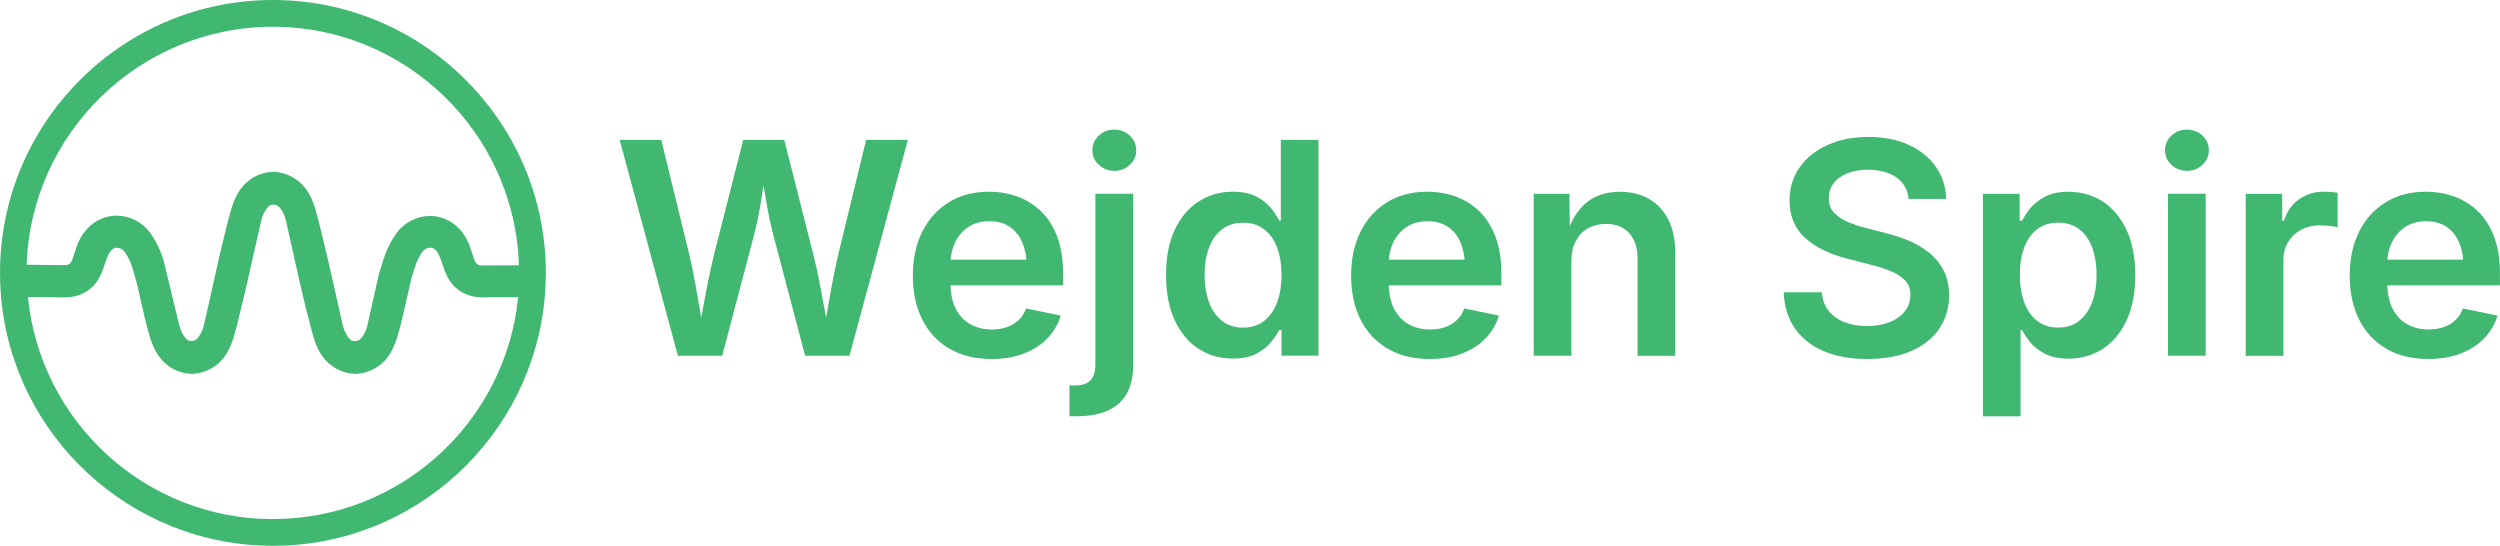
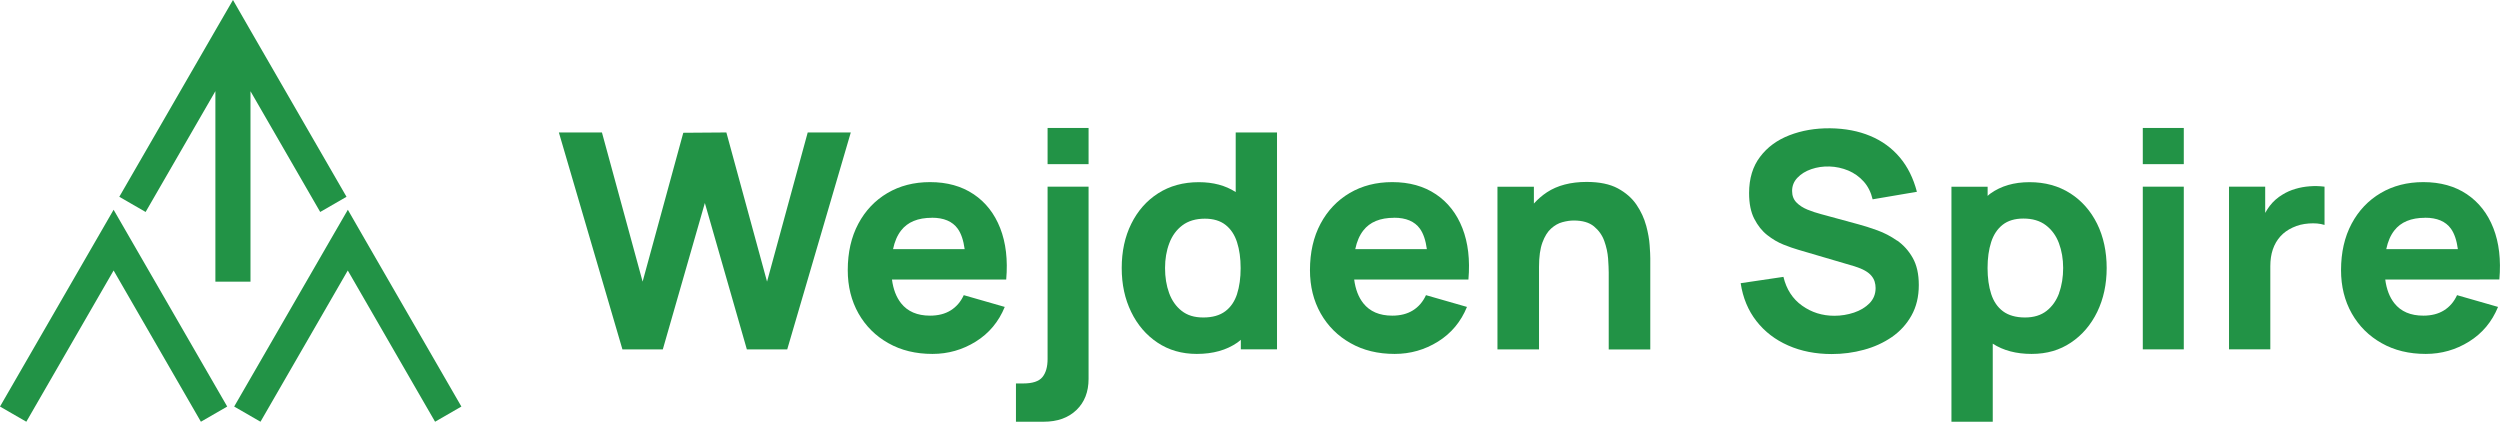
- <svg xmlns="http://www.w3.org/2000/svg" id="Layer_2" data-name="Layer 2" viewBox="0 0 416.64 90.97">
+ <svg xmlns="http://www.w3.org/2000/svg" id="Layer_2" data-name="Layer 2" viewBox="0 0 395.22 66.67">
  <defs>
    <style>
      .cls-1 {
-         fill: #40b871;
+         fill: #229346;
      }
    </style>
  </defs>
  <g id="Layer_1-2" data-name="Layer 1">
    <g>
-       <path class="cls-1" d="M90.81,49.18c.1-1.22.16-2.45.16-3.69,0-.35,0-.7-.02-1.05v-.26s0,0,0,0C90.26,19.7,70.13,0,45.48,0S.74,19.67.02,44.12c-.02.45-.02.91-.02,1.36,0,1.33.06,2.64.17,3.95,2.01,23.23,21.56,41.53,45.31,41.53s43.28-18.27,45.31-41.47c0,0,0,0,0,0h.01s0-.31,0-.31ZM45.48,4.46c22.19,0,40.33,17.71,41,39.75l-6.2.03c-.45,0-.79-.11-1.14-.67l-.75-2.26c-.8-2.4-2.38-4.14-4.44-4.91-.74-.28-1.51-.41-2.29-.41-2.12,0-4.2,1.04-5.49,2.74-.08.11-.15.2-.22.3-.94,1.38-1.62,2.79-2.08,4.31l-.74,2.4-1.9,8.47c-.18.75-.48,1.43-.87,1.95-.32.42-.52.52-.58.54-.2.12-.4.15-.59.15-.21,0-.48-.02-.71-.16-.11-.07-.24-.23-.48-.54-.4-.52-.71-1.23-.88-1.95l-.45-1.97v-.04s-1.94-8.6-1.94-8.6l-.29-1.23-.15-.62-.58-2.42-.15-.61h0c-.32-1.33-.66-2.68-1.06-4.04-.81-2.64-2.03-4.26-3.95-5.26-.88-.47-1.83-.71-2.93-.78h-.06s-.06,0-.06,0c-1.05.04-2.05.3-2.95.76-.24.12-.91.49-1.62,1.17-1.04.98-1.79,2.34-2.34,4.12-.41,1.35-.75,2.69-1.06,4.02l-.15.61-.58,2.42-.15.62-.29,1.25-1.72,7.69-.22.93h0l-.44,1.96c-.18.75-.48,1.43-.87,1.95-.32.42-.52.52-.58.54-.2.12-.4.15-.59.15-.21,0-.48-.02-.71-.16-.11-.07-.24-.23-.48-.54-.4-.52-.71-1.23-.88-1.95l-2.64-10.88c-.45-1.52-1.14-2.94-2.08-4.31-.06-.1-.14-.19-.22-.3-1.29-1.7-3.37-2.74-5.49-2.74-.78,0-1.55.14-2.29.41-2.05.78-3.63,2.51-4.44,4.91l-.75,2.26c-.34.56-.69.67-1.14.67l-6.37-.07h-.01C5.18,22.15,23.3,4.46,45.48,4.46ZM45.48,86.51c-21.27,0-38.81-16.27-40.82-37.02,0,0,0,0,0,0h.01l6.13.07c2.6,0,4.67-1.22,5.83-3.44.38-.74.62-1.48.86-2.19.36-1.08.67-2.01,1.33-2.45.19-.12.41-.19.65-.19.49,0,.98.25,1.3.67.54.75.97,1.62,1.3,2.7l.75,2.59c.18.76.34,1.51.51,2.25.49,2.21.99,4.49,1.68,6.76.54,1.78,1.3,3.13,2.34,4.11.71.68,1.38,1.05,1.62,1.17.9.47,1.9.73,2.95.77h.06s.06,0,.06,0c1.09-.06,2.05-.32,2.93-.78,1.92-1,3.14-2.63,3.95-5.26.41-1.35.75-2.7,1.05-4.04l.15-.61.58-2.42.15-.62.29-1.23,1.64-7.27.06-.24.26-1.13h0l.44-1.96c.16-.71.48-1.43.88-1.95.24-.3.36-.45.48-.53.24-.14.5-.16.71-.16.19,0,.39.03.59.15.06.03.26.13.58.54.39.54.69,1.2.87,1.96l2.37,10.58.29,1.24.15.62.58,2.42.15.61h.02c.32,1.34.66,2.68,1.06,4.03.54,1.78,1.3,3.13,2.34,4.11.71.68,1.38,1.05,1.62,1.17.9.47,1.9.73,2.95.77h.06s.06,0,.06,0c1.09-.06,2.05-.32,2.93-.78,1.92-1,3.14-2.63,3.95-5.26.66-2.18,1.14-4.38,1.61-6.49.19-.84.37-1.68.58-2.54l.2-.88h0l.54-1.71c.33-1.08.75-1.95,1.3-2.7.32-.42.81-.67,1.3-.67.24,0,.45.06.65.19.66.44.97,1.37,1.33,2.45.24.71.48,1.45.86,2.19,1.16,2.22,3.24,3.44,5.83,3.44l5.97-.03s0,0,0,0c-2.04,20.73-19.57,36.98-40.83,36.98Z" />
-       <g>
-         <path class="cls-1" d="M120.36,59.28l5.24-19.87c.53-2.01.96-4.08,1.28-6.22.11-.75.24-1.52.37-2.3.14.84.28,1.68.42,2.48.36,2.17.78,4.18,1.27,6.04l5.24,19.87h7.39l9.73-35.97h-6.95l-4.66,19.14c-.32,1.38-.63,2.84-.92,4.37-.29,1.53-.57,3.07-.83,4.61-.09.5-.17.99-.26,1.48-.09-.49-.18-.98-.28-1.48-.28-1.55-.57-3.08-.87-4.61-.3-1.53-.62-2.99-.98-4.37l-4.85-19.14h-6.83l-4.88,19.14c-.34,1.38-.66,2.84-.97,4.37-.31,1.53-.6,3.07-.87,4.61-.09.52-.19,1.04-.28,1.56-.09-.52-.17-1.03-.26-1.56-.27-1.55-.54-3.08-.82-4.61-.28-1.53-.58-2.99-.91-4.37l-4.68-19.14h-6.93l9.7,35.97h7.39Z" />
-         <path class="cls-1" d="M158.25,58.12c1.96,1.14,4.29,1.71,7.01,1.71,2.01,0,3.8-.3,5.37-.91,1.57-.6,2.88-1.45,3.92-2.53,1.05-1.09,1.79-2.35,2.22-3.8l-5.77-1.18c-.27.76-.68,1.4-1.23,1.92-.55.52-1.19.92-1.94,1.18s-1.58.4-2.5.4c-1.38,0-2.6-.3-3.65-.89s-1.86-1.48-2.44-2.66c-.52-1.05-.79-2.33-.85-3.81h18.78v-1.98c0-2.37-.33-4.41-.98-6.12-.65-1.71-1.55-3.13-2.7-4.24-1.15-1.11-2.47-1.93-3.96-2.46-1.49-.53-3.05-.8-4.7-.8-2.58,0-4.82.59-6.72,1.77-1.91,1.18-3.38,2.82-4.42,4.91-1.04,2.09-1.56,4.53-1.56,7.31s.53,5.26,1.58,7.34c1.05,2.08,2.56,3.69,4.51,4.83ZM161.35,37.85c.97-.65,2.14-.98,3.52-.98s2.54.32,3.46.97c.93.64,1.62,1.54,2.09,2.69.33.82.54,1.74.64,2.74h-12.64c.08-1.01.32-1.95.72-2.81.51-1.09,1.24-1.95,2.21-2.61Z" />
-         <path class="cls-1" d="M185.69,28.48c1.01,0,1.88-.34,2.6-1.01.72-.68,1.07-1.49,1.07-2.44s-.36-1.76-1.07-2.43c-.72-.67-1.58-1-2.6-1s-1.85.33-2.57,1c-.72.67-1.07,1.48-1.07,2.45s.36,1.74,1.07,2.41c.72.68,1.57,1.01,2.57,1.01Z" />
-         <path class="cls-1" d="M184.55,68.45c1.4-.61,2.47-1.55,3.2-2.8.73-1.26,1.1-2.86,1.1-4.8v-28.56h-6.3v28.49c0,1.13-.26,1.98-.78,2.57-.52.59-1.4.88-2.62.88h-.92v5.14h1.28c1.96,0,3.65-.31,5.05-.92Z" />
-         <path class="cls-1" d="M199.75,58.13c1.68,1.09,3.59,1.63,5.71,1.63,1.56,0,2.85-.26,3.86-.78,1.01-.52,1.83-1.15,2.45-1.9.62-.74,1.09-1.43,1.41-2.08h.39v4.27h6.16V23.31h-6.28v13.45h-.27c-.31-.64-.76-1.34-1.36-2.08-.6-.74-1.42-1.38-2.44-1.92-1.02-.54-2.34-.81-3.95-.81-2.06,0-3.93.53-5.61,1.59-1.68,1.06-3.02,2.63-4.01,4.7s-1.48,4.6-1.48,7.59.48,5.48,1.45,7.56c.97,2.08,2.29,3.66,3.97,4.74ZM201.47,41.33c.48-1.31,1.2-2.34,2.15-3.09s2.13-1.12,3.55-1.12,2.53.36,3.49,1.09c.96.72,1.68,1.73,2.17,3.03.49,1.3.74,2.82.74,4.57s-.25,3.29-.75,4.61c-.5,1.32-1.22,2.35-2.17,3.08-.95.73-2.11,1.1-3.48,1.1s-2.58-.38-3.54-1.15c-.96-.76-1.68-1.81-2.16-3.14-.48-1.33-.72-2.83-.72-4.5s.24-3.17.72-4.48Z" />
-         <path class="cls-1" d="M231.28,58.12c1.96,1.14,4.29,1.71,7.01,1.71,2.01,0,3.8-.3,5.37-.91s2.88-1.45,3.92-2.53c1.05-1.09,1.79-2.35,2.22-3.8l-5.77-1.18c-.27.76-.68,1.4-1.23,1.92-.55.52-1.2.92-1.94,1.18s-1.58.4-2.5.4c-1.38,0-2.6-.3-3.64-.89-1.05-.6-1.86-1.48-2.44-2.66-.52-1.05-.79-2.33-.85-3.81h18.78v-1.98c0-2.37-.33-4.41-.98-6.12-.65-1.71-1.55-3.13-2.7-4.24-1.15-1.11-2.47-1.93-3.96-2.46s-3.05-.8-4.7-.8c-2.58,0-4.82.59-6.72,1.77-1.91,1.18-3.38,2.82-4.42,4.91-1.04,2.09-1.56,4.53-1.56,7.31s.53,5.26,1.58,7.34c1.05,2.08,2.56,3.69,4.51,4.83ZM234.38,37.85c.97-.65,2.14-.98,3.52-.98s2.54.32,3.46.97c.93.64,1.62,1.54,2.09,2.69.33.82.54,1.74.64,2.74h-12.64c.08-1.01.32-1.95.72-2.81.51-1.09,1.24-1.95,2.21-2.61Z" />
-         <path class="cls-1" d="M274.81,33.14c-1.38-.79-3-1.18-4.85-1.18-2.21,0-4.04.58-5.5,1.75-1.18.94-2.12,2.26-2.84,3.96l-.08-5.37h-5.94v26.99h6.28v-15.81c0-1.3.25-2.42.75-3.34.5-.92,1.18-1.63,2.05-2.11.87-.48,1.86-.72,2.97-.72,1.64,0,2.93.52,3.86,1.54.93,1.03,1.4,2.45,1.4,4.25v16.2h6.28v-17.16c0-2.17-.38-4.02-1.15-5.53-.76-1.51-1.84-2.66-3.22-3.45Z" />
-         <path class="cls-1" d="M321.54,42.15c-1.01-.81-2.14-1.48-3.39-2.02-1.26-.53-2.55-.96-3.89-1.28l-3.36-.87c-.97-.24-1.92-.56-2.86-.94-.94-.39-1.72-.9-2.34-1.55-.62-.64-.93-1.46-.93-2.46,0-.92.26-1.73.78-2.44.52-.71,1.27-1.27,2.25-1.68.97-.41,2.14-.62,3.49-.62,1.95,0,3.53.42,4.74,1.27,1.21.85,1.9,2.04,2.06,3.59h6.25c-.05-2-.62-3.77-1.7-5.33s-2.6-2.78-4.53-3.67c-1.93-.89-4.18-1.33-6.74-1.33s-4.76.44-6.74,1.32-3.54,2.11-4.68,3.71-1.71,3.45-1.71,5.58c0,2.54.84,4.6,2.52,6.16,1.68,1.56,4.03,2.73,7.04,3.5l4.08,1.06c1.3.32,2.44.7,3.42,1.12.97.43,1.73.95,2.27,1.56s.81,1.38.81,2.32c0,1.03-.31,1.94-.92,2.72-.61.78-1.46,1.39-2.55,1.82-1.09.43-2.34.65-3.75.65s-2.58-.21-3.69-.62c-1.11-.41-2-1.03-2.68-1.87s-1.07-1.88-1.18-3.14h-6.35c.1,2.37.72,4.38,1.88,6.03,1.16,1.66,2.76,2.92,4.82,3.79s4.47,1.3,7.25,1.3,5.31-.45,7.34-1.34c2.03-.89,3.58-2.14,4.66-3.74,1.08-1.6,1.62-3.46,1.62-5.56,0-1.56-.3-2.92-.89-4.08-.6-1.16-1.4-2.14-2.4-2.96Z" />
-         <path class="cls-1" d="M336.73,55.01h.27c.32.64.79,1.34,1.4,2.08.61.74,1.43,1.37,2.46,1.9,1.03.52,2.31.78,3.84.78,2.14,0,4.05-.54,5.73-1.63,1.68-1.09,3.01-2.67,3.97-4.74.97-2.08,1.45-4.59,1.45-7.56s-.49-5.52-1.48-7.59c-.99-2.07-2.32-3.63-3.99-4.7-1.67-1.06-3.56-1.59-5.65-1.59-1.59,0-2.9.27-3.92.81-1.02.54-1.83,1.18-2.43,1.92-.6.74-1.05,1.43-1.38,2.08h-.41v-4.47h-6.13v37.08h6.28v-14.36ZM337.35,41.23c.49-1.3,1.21-2.31,2.16-3.03.95-.72,2.12-1.09,3.5-1.09s2.6.37,3.55,1.12c.95.75,1.66,1.78,2.14,3.09.47,1.31.71,2.8.71,4.48s-.24,3.17-.72,4.5c-.48,1.33-1.2,2.37-2.15,3.14-.95.76-2.12,1.15-3.52,1.15s-2.53-.37-3.49-1.1-1.68-1.76-2.17-3.08-.74-2.86-.74-4.61.25-3.28.74-4.57Z" />
-         <rect class="cls-1" x="361.31" y="32.29" width="6.28" height="26.99" />
-         <path class="cls-1" d="M364.45,28.48c1.01,0,1.88-.34,2.6-1.01s1.07-1.49,1.07-2.44-.36-1.76-1.07-2.43-1.58-1-2.6-1-1.86.33-2.57,1-1.07,1.48-1.07,2.45.36,1.74,1.07,2.41,1.57,1.01,2.57,1.01Z" />
-         <path class="cls-1" d="M380.53,43.4c0-1.14.26-2.15.78-3.03.52-.88,1.25-1.57,2.17-2.06.92-.5,1.97-.75,3.13-.75.56,0,1.13.03,1.71.1.58.06,1,.14,1.26.22v-5.77c-.31-.05-.68-.09-1.11-.12s-.83-.05-1.18-.05c-1.55,0-2.92.42-4.13,1.27-1.21.84-2.05,2.05-2.53,3.61h-.29v-4.51h-6.08v26.99h6.28v-15.88Z" />
-         <path class="cls-1" d="M404.71,59.83c2.01,0,3.8-.3,5.37-.91s2.88-1.45,3.92-2.53c1.05-1.09,1.79-2.35,2.22-3.8l-5.77-1.18c-.27.76-.68,1.4-1.23,1.92-.55.52-1.2.92-1.94,1.18s-1.58.4-2.5.4c-1.38,0-2.6-.3-3.64-.89-1.05-.6-1.86-1.48-2.44-2.66-.52-1.05-.79-2.33-.85-3.81h18.78v-1.98c0-2.37-.33-4.41-.98-6.12-.65-1.71-1.55-3.13-2.7-4.24-1.15-1.11-2.47-1.93-3.96-2.46s-3.05-.8-4.7-.8c-2.58,0-4.82.59-6.72,1.77-1.91,1.18-3.38,2.82-4.42,4.91-1.04,2.09-1.56,4.53-1.56,7.31s.53,5.26,1.58,7.34c1.05,2.08,2.56,3.69,4.51,4.83s4.29,1.71,7.01,1.71ZM400.8,37.85c.97-.65,2.14-.98,3.52-.98s2.54.32,3.46.97c.93.64,1.62,1.54,2.09,2.69.33.82.54,1.74.64,2.74h-12.64c.08-1.01.32-1.95.72-2.81.51-1.09,1.24-1.95,2.21-2.61Z" />
-       </g>
+       <polygon class="cls-1" points="127.69 20.94 121.26 44.52 114.83 20.94 108.02 20.99 101.59 44.52 95.16 20.94 88.35 20.94 98.4 55.24 104.78 55.24 111.43 32.09 118.07 55.24 124.45 55.24 134.5 20.94 127.69 20.94" />
+       <path class="cls-1" d="M153.91,30.7c-1.89-1.27-4.18-1.91-6.88-1.91-2.54,0-4.79.58-6.74,1.73-1.95,1.15-3.49,2.77-4.6,4.85-1.11,2.08-1.67,4.53-1.67,7.34,0,2.57.57,4.85,1.7,6.85,1.13,1.99,2.71,3.56,4.72,4.69,2.01,1.14,4.33,1.7,6.97,1.7,2.48,0,4.76-.65,6.85-1.95,2.09-1.3,3.62-3.13,4.58-5.48l-6.48-1.86c-.48,1.05-1.17,1.85-2.07,2.41-.9.56-1.99.83-3.26.83-2.02,0-3.54-.65-4.58-1.96-.76-.96-1.24-2.21-1.44-3.75h18.06c.27-3.11-.05-5.82-.95-8.12-.9-2.3-2.3-4.09-4.19-5.36ZM147.32,34.42c1.89,0,3.25.58,4.08,1.73.55.76.91,1.84,1.1,3.23h-11.32c.25-1.19.67-2.17,1.27-2.94,1.04-1.34,2.66-2.01,4.87-2.01Z" />
+       <rect class="cls-1" x="165.61" y="20.23" width="6.48" height="5.72" />
+       <path class="cls-1" d="M165.61,56.76c0,1.24-.27,2.19-.82,2.86s-1.56,1-3.04,1h-1.14v6.05h4.38c2.18,0,3.9-.62,5.18-1.85,1.28-1.23,1.92-2.87,1.92-4.92v-30.39h-6.48v27.25Z" />
+       <path class="cls-1" d="M195.33,30.35c-1.6-1.03-3.54-1.55-5.81-1.55-2.46,0-4.6.59-6.43,1.76-1.83,1.17-3.24,2.78-4.25,4.82-1.01,2.04-1.51,4.37-1.51,6.99s.5,4.88,1.49,6.93c.99,2.05,2.38,3.67,4.16,4.86,1.78,1.19,3.85,1.79,6.22,1.79,2.56,0,4.69-.6,6.41-1.79.19-.14.36-.3.55-.44v1.51h5.72V20.94h-6.53v9.41ZM195.57,46.47c-.38,1.17-1,2.09-1.87,2.74-.87.65-2.02.98-3.47.98s-2.54-.35-3.43-1.05c-.89-.7-1.55-1.64-1.98-2.82s-.64-2.5-.64-3.94.22-2.74.67-3.92c.44-1.18,1.13-2.13,2.06-2.83s2.12-1.06,3.56-1.06c1.35,0,2.44.33,3.27.98.83.65,1.44,1.56,1.82,2.74s.57,2.54.57,4.1-.19,2.92-.57,4.1Z" />
+       <path class="cls-1" d="M226.98,30.7c-1.89-1.27-4.18-1.91-6.88-1.91-2.54,0-4.79.58-6.74,1.73-1.95,1.15-3.49,2.77-4.6,4.85-1.11,2.08-1.67,4.53-1.67,7.34,0,2.57.57,4.85,1.7,6.85,1.13,1.99,2.71,3.56,4.72,4.69,2.01,1.14,4.33,1.7,6.97,1.7,2.48,0,4.76-.65,6.85-1.95,2.09-1.3,3.62-3.13,4.58-5.48l-6.48-1.86c-.48,1.05-1.17,1.85-2.07,2.41-.9.56-1.99.83-3.26.83-2.02,0-3.54-.65-4.58-1.96-.76-.96-1.24-2.21-1.44-3.75h18.06c.27-3.11-.05-5.82-.95-8.12-.9-2.3-2.3-4.09-4.19-5.36ZM220.39,34.42c1.89,0,3.25.58,4.08,1.73.55.76.91,1.84,1.1,3.23h-11.32c.25-1.19.67-2.17,1.27-2.94,1.04-1.34,2.66-2.01,4.87-2.01Z" />
+       <path class="cls-1" d="M260.23,35.65c-.3-1.13-.81-2.23-1.51-3.27-.71-1.05-1.69-1.91-2.96-2.6-1.27-.68-2.91-1.02-4.93-1.02-2.52,0-4.62.55-6.28,1.64-.78.52-1.46,1.11-2.06,1.78v-2.66h-5.76v25.72h6.57v-13.05c0-1.6.18-2.89.54-3.86.36-.97.81-1.7,1.37-2.2.56-.5,1.15-.84,1.79-1.01.63-.17,1.23-.26,1.79-.26,1.38,0,2.45.31,3.2.93.75.62,1.3,1.39,1.63,2.31s.53,1.84.6,2.75c.06.91.1,1.66.1,2.25v12.15h6.57v-14.43c0-.43-.03-1.11-.1-2.05-.06-.94-.25-1.97-.55-3.11Z" />
+       <path class="cls-1" d="M299.89,38.03c-.99-.69-2.03-1.23-3.11-1.62-1.08-.39-2.06-.7-2.95-.94l-5.95-1.62c-.73-.19-1.44-.43-2.14-.71-.7-.29-1.28-.66-1.74-1.13-.46-.47-.69-1.08-.69-1.82,0-.81.28-1.51.85-2.1.56-.59,1.29-1.04,2.19-1.35.9-.31,1.85-.45,2.87-.42,1.03.03,2.02.25,2.97.64.94.4,1.76.98,2.44,1.74.68.76,1.15,1.7,1.41,2.81l7-1.19c-.56-2.14-1.46-3.96-2.71-5.44-1.25-1.48-2.81-2.62-4.67-3.39-1.86-.78-3.97-1.18-6.34-1.21-2.35-.02-4.49.35-6.43,1.1-1.94.75-3.49,1.88-4.64,3.41-1.16,1.52-1.74,3.44-1.74,5.74,0,1.64.27,2.99.82,4.06.55,1.07,1.23,1.93,2.06,2.58.83.65,1.68,1.15,2.56,1.5s1.66.62,2.32.81l8.91,2.62c.67.21,1.22.44,1.66.69.44.25.77.52,1.01.81s.41.59.51.92c.1.33.15.66.15,1.01,0,.95-.32,1.75-.96,2.41-.64.65-1.46,1.14-2.46,1.48-1,.33-2.03.5-3.1.5-1.91,0-3.6-.53-5.1-1.6-1.49-1.06-2.48-2.58-2.95-4.55l-6.76,1c.35,2.32,1.18,4.31,2.49,5.99s2.98,2.96,5.03,3.86c2.04.9,4.33,1.35,6.87,1.35,1.75,0,3.44-.22,5.08-.67,1.64-.44,3.12-1.12,4.42-2.01,1.3-.9,2.34-2.03,3.11-3.41.77-1.37,1.16-2.98,1.16-4.82,0-1.73-.32-3.16-.96-4.29-.64-1.13-1.46-2.04-2.45-2.73Z" />
+       <path class="cls-1" d="M327.27,30.56c-1.83-1.17-3.97-1.76-6.43-1.76s-4.5.6-6.17,1.79c-.16.11-.3.25-.45.38v-1.45h-5.72v37.15h6.53v-12.34c1.67,1.08,3.71,1.62,6.14,1.62s4.44-.6,6.22-1.79c1.78-1.19,3.16-2.81,4.16-4.86.99-2.05,1.49-4.36,1.49-6.93s-.5-4.95-1.51-6.99c-1.01-2.04-2.43-3.65-4.25-4.82ZM325.53,46.32c-.43,1.18-1.09,2.12-1.98,2.82-.89.7-2.03,1.05-3.43,1.05s-2.6-.33-3.47-.98c-.87-.65-1.49-1.56-1.87-2.74s-.57-2.54-.57-4.1.19-2.92.57-4.1.99-2.09,1.82-2.74c.83-.65,1.93-.98,3.27-.98,1.44,0,2.63.35,3.56,1.06s1.62,1.65,2.06,2.83c.44,1.18.67,2.49.67,3.92s-.21,2.76-.64,3.94Z" />
+       <rect class="cls-1" x="338.75" y="20.23" width="6.48" height="5.72" />
+       <rect class="cls-1" x="338.75" y="29.51" width="6.48" height="25.72" />
+       <path class="cls-1" d="M365.14,29.45c-.78.06-1.53.19-2.26.41-.73.21-1.41.51-2.02.89-.81.48-1.49,1.08-2.05,1.81-.26.35-.5.72-.71,1.1v-4.15h-5.72v25.72h6.53v-13.15c0-.98.13-1.87.4-2.66.27-.79.67-1.47,1.19-2.05.52-.58,1.17-1.04,1.93-1.39.76-.37,1.62-.58,2.56-.65.94-.07,1.77,0,2.49.23v-6.05c-.78-.1-1.56-.12-2.33-.06Z" />
+       <path class="cls-1" d="M392,44.18h3.12c.27-3.11-.05-5.82-.95-8.12-.9-2.3-2.3-4.09-4.19-5.36-1.89-1.27-4.18-1.91-6.88-1.91-2.54,0-4.79.58-6.74,1.73-1.95,1.15-3.49,2.77-4.6,4.85-1.11,2.08-1.67,4.53-1.67,7.34,0,2.57.57,4.85,1.7,6.85,1.13,1.99,2.71,3.56,4.72,4.69,2.01,1.14,4.33,1.7,6.97,1.7,2.48,0,4.76-.65,6.85-1.95,2.09-1.3,3.62-3.13,4.58-5.48l-6.48-1.86c-.48,1.05-1.17,1.85-2.07,2.41-.9.56-1.99.83-3.26.83-2.02,0-3.54-.65-4.58-1.96-.76-.96-1.24-2.21-1.44-3.75h14.94ZM383.38,34.42c1.89,0,3.25.58,4.08,1.73.55.76.91,1.84,1.1,3.23h-11.32c.25-1.19.67-2.17,1.27-2.94,1.04-1.34,2.66-2.01,4.87-2.01Z" />
+     </g>
+     <g>
+       <polygon class="cls-1" points="34.05 14.41 34.05 44.53 39.6 44.53 39.6 14.42 50.62 33.51 54.78 31.11 39.59 4.8 36.83 0 34.05 4.8 18.86 31.11 23.02 33.51 34.05 14.41" />
+       <polygon class="cls-1" points="17.96 33.16 15.19 37.96 0 64.27 4.16 66.67 17.96 42.76 31.76 66.67 35.92 64.27 20.73 37.96 17.96 33.16" />
+       <polygon class="cls-1" points="57.75 37.96 54.99 33.16 52.21 37.96 37.02 64.27 41.18 66.67 54.98 42.76 68.78 66.67 72.94 64.27 57.75 37.96" />
    </g>
  </g>
</svg>
